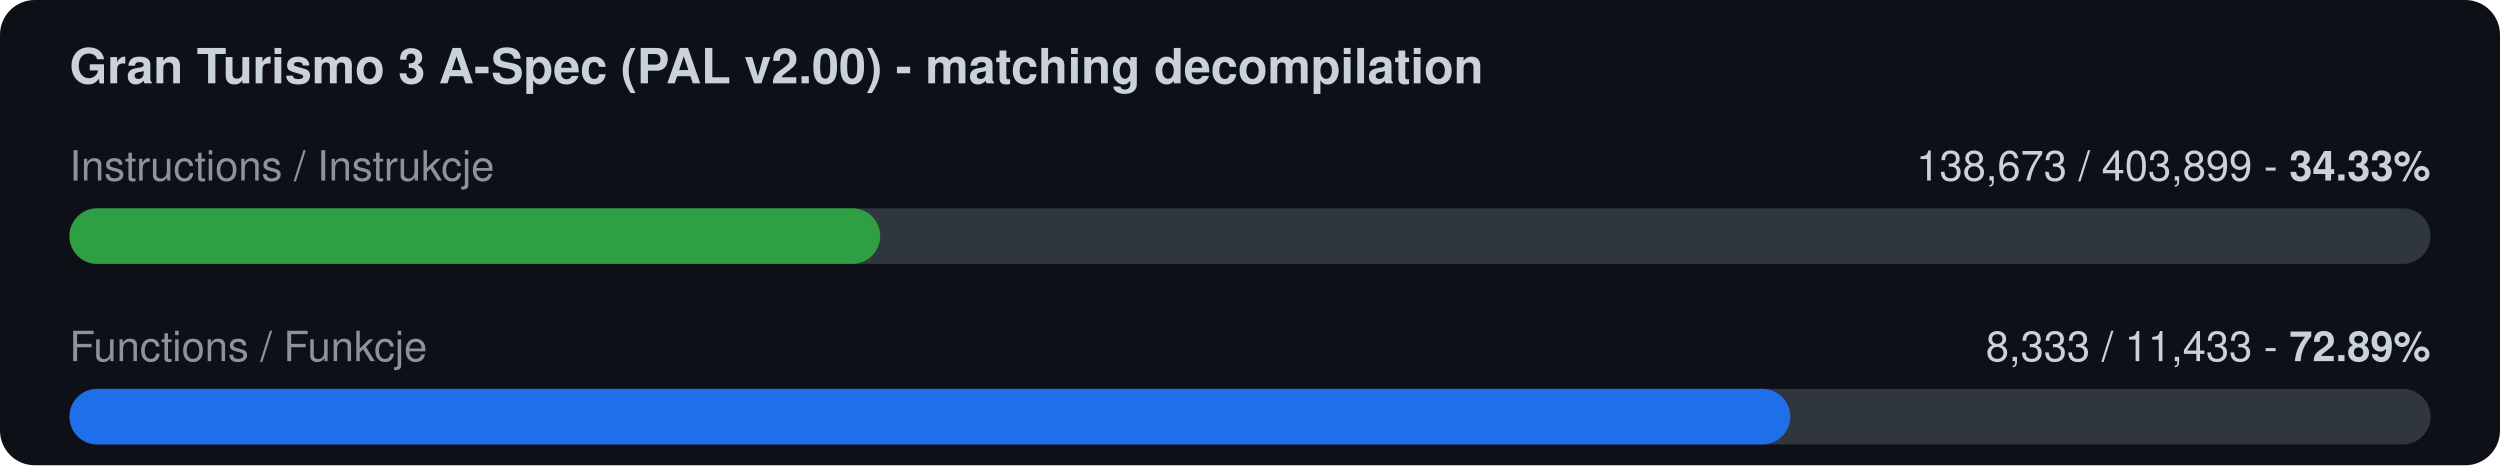
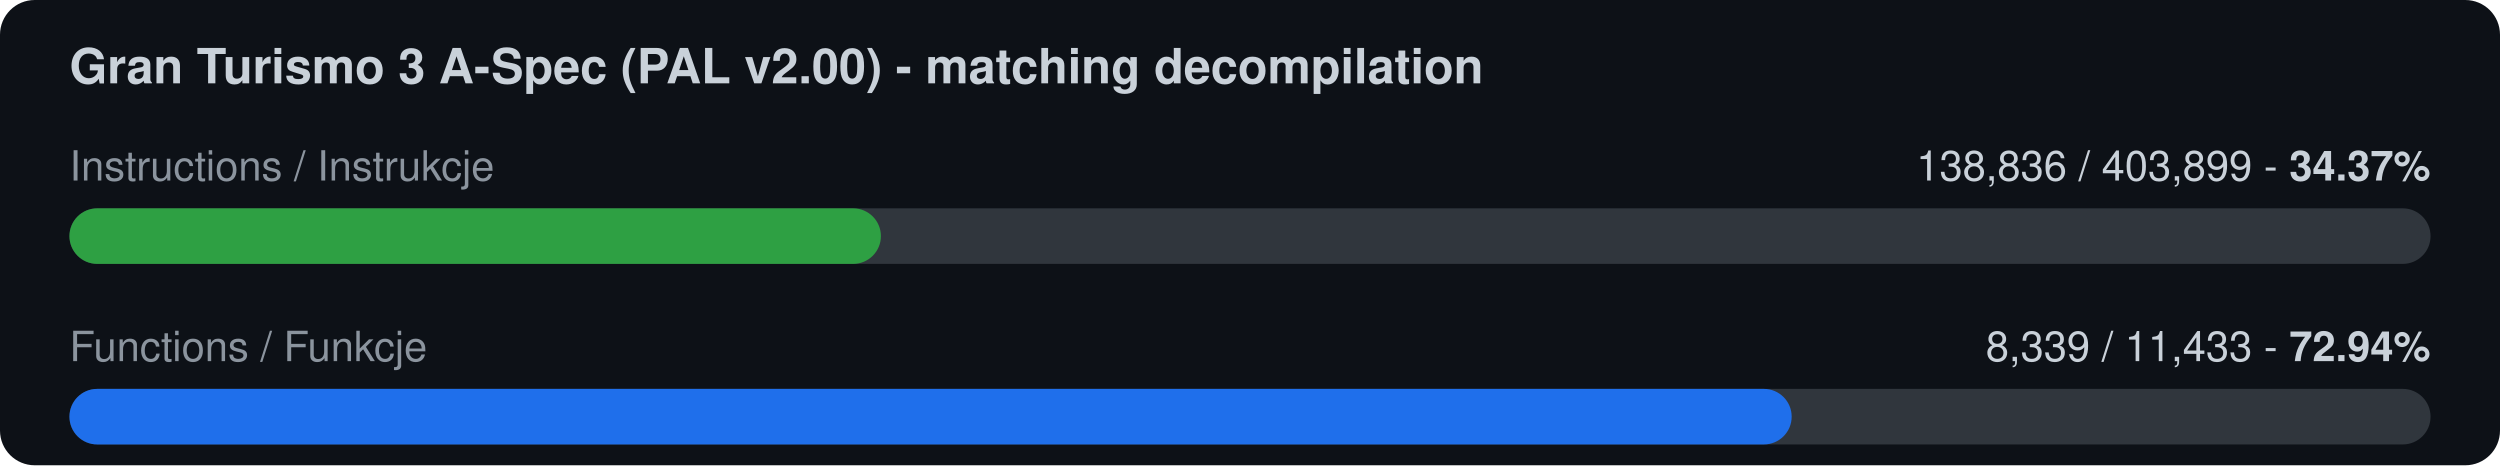
<svg xmlns="http://www.w3.org/2000/svg" width="720" height="134" viewBox="0 0 720 134">
  <rect width="720" height="134" rx="10" fill="#0d1117" />
  <text x="20" y="24" font-family="-apple-system,Segoe UI,Helvetica,Arial,sans-serif" font-size="14" font-weight="600" fill="#c9d1d9">Gran Turismo 3 A-Spec (PAL v2.00) - matching decompilation</text>
  <text x="20" y="52" font-family="-apple-system,Segoe UI,Helvetica,Arial,sans-serif" font-size="12" fill="#8b949e">Instructions / Instrukcje</text>
-   <text x="700" y="52" font-family="-apple-system,Segoe UI,Helvetica,Arial,sans-serif" font-size="12" fill="#c9d1d9" text-anchor="end">138,673 / 403,899  -  <tspan font-weight="700">34.33%</tspan>
+   <text x="700" y="52" font-family="-apple-system,Segoe UI,Helvetica,Arial,sans-serif" font-size="12" fill="#c9d1d9" text-anchor="end">138,836 / 403,899  -  <tspan font-weight="700">34.37%</tspan>
  </text>
  <rect x="20" y="60" width="680" height="16" rx="8" fill="#30363d" />
-   <rect x="20" y="60" width="233.5" height="16" rx="8" fill="#2ea043" />
+   <rect x="20" y="60" width="233.7" height="16" rx="8" fill="#2ea043" />
  <text x="20" y="104" font-family="-apple-system,Segoe UI,Helvetica,Arial,sans-serif" font-size="12" fill="#8b949e">Functions / Funkcje</text>
-   <text x="700" y="104" font-family="-apple-system,Segoe UI,Helvetica,Arial,sans-serif" font-size="12" fill="#c9d1d9" text-anchor="end">8,333 / 11,433  -  <tspan font-weight="700">72.89%</tspan>
+   <text x="700" y="104" font-family="-apple-system,Segoe UI,Helvetica,Arial,sans-serif" font-size="12" fill="#c9d1d9" text-anchor="end">8,339 / 11,433  -  <tspan font-weight="700">72.94%</tspan>
  </text>
  <rect x="20" y="112" width="680" height="16" rx="8" fill="#30363d" />
-   <rect x="20" y="112" width="495.6" height="16" rx="8" fill="#1f6feb" />
+   <rect x="20" y="112" width="496.0" height="16" rx="8" fill="#1f6feb" />
</svg>
